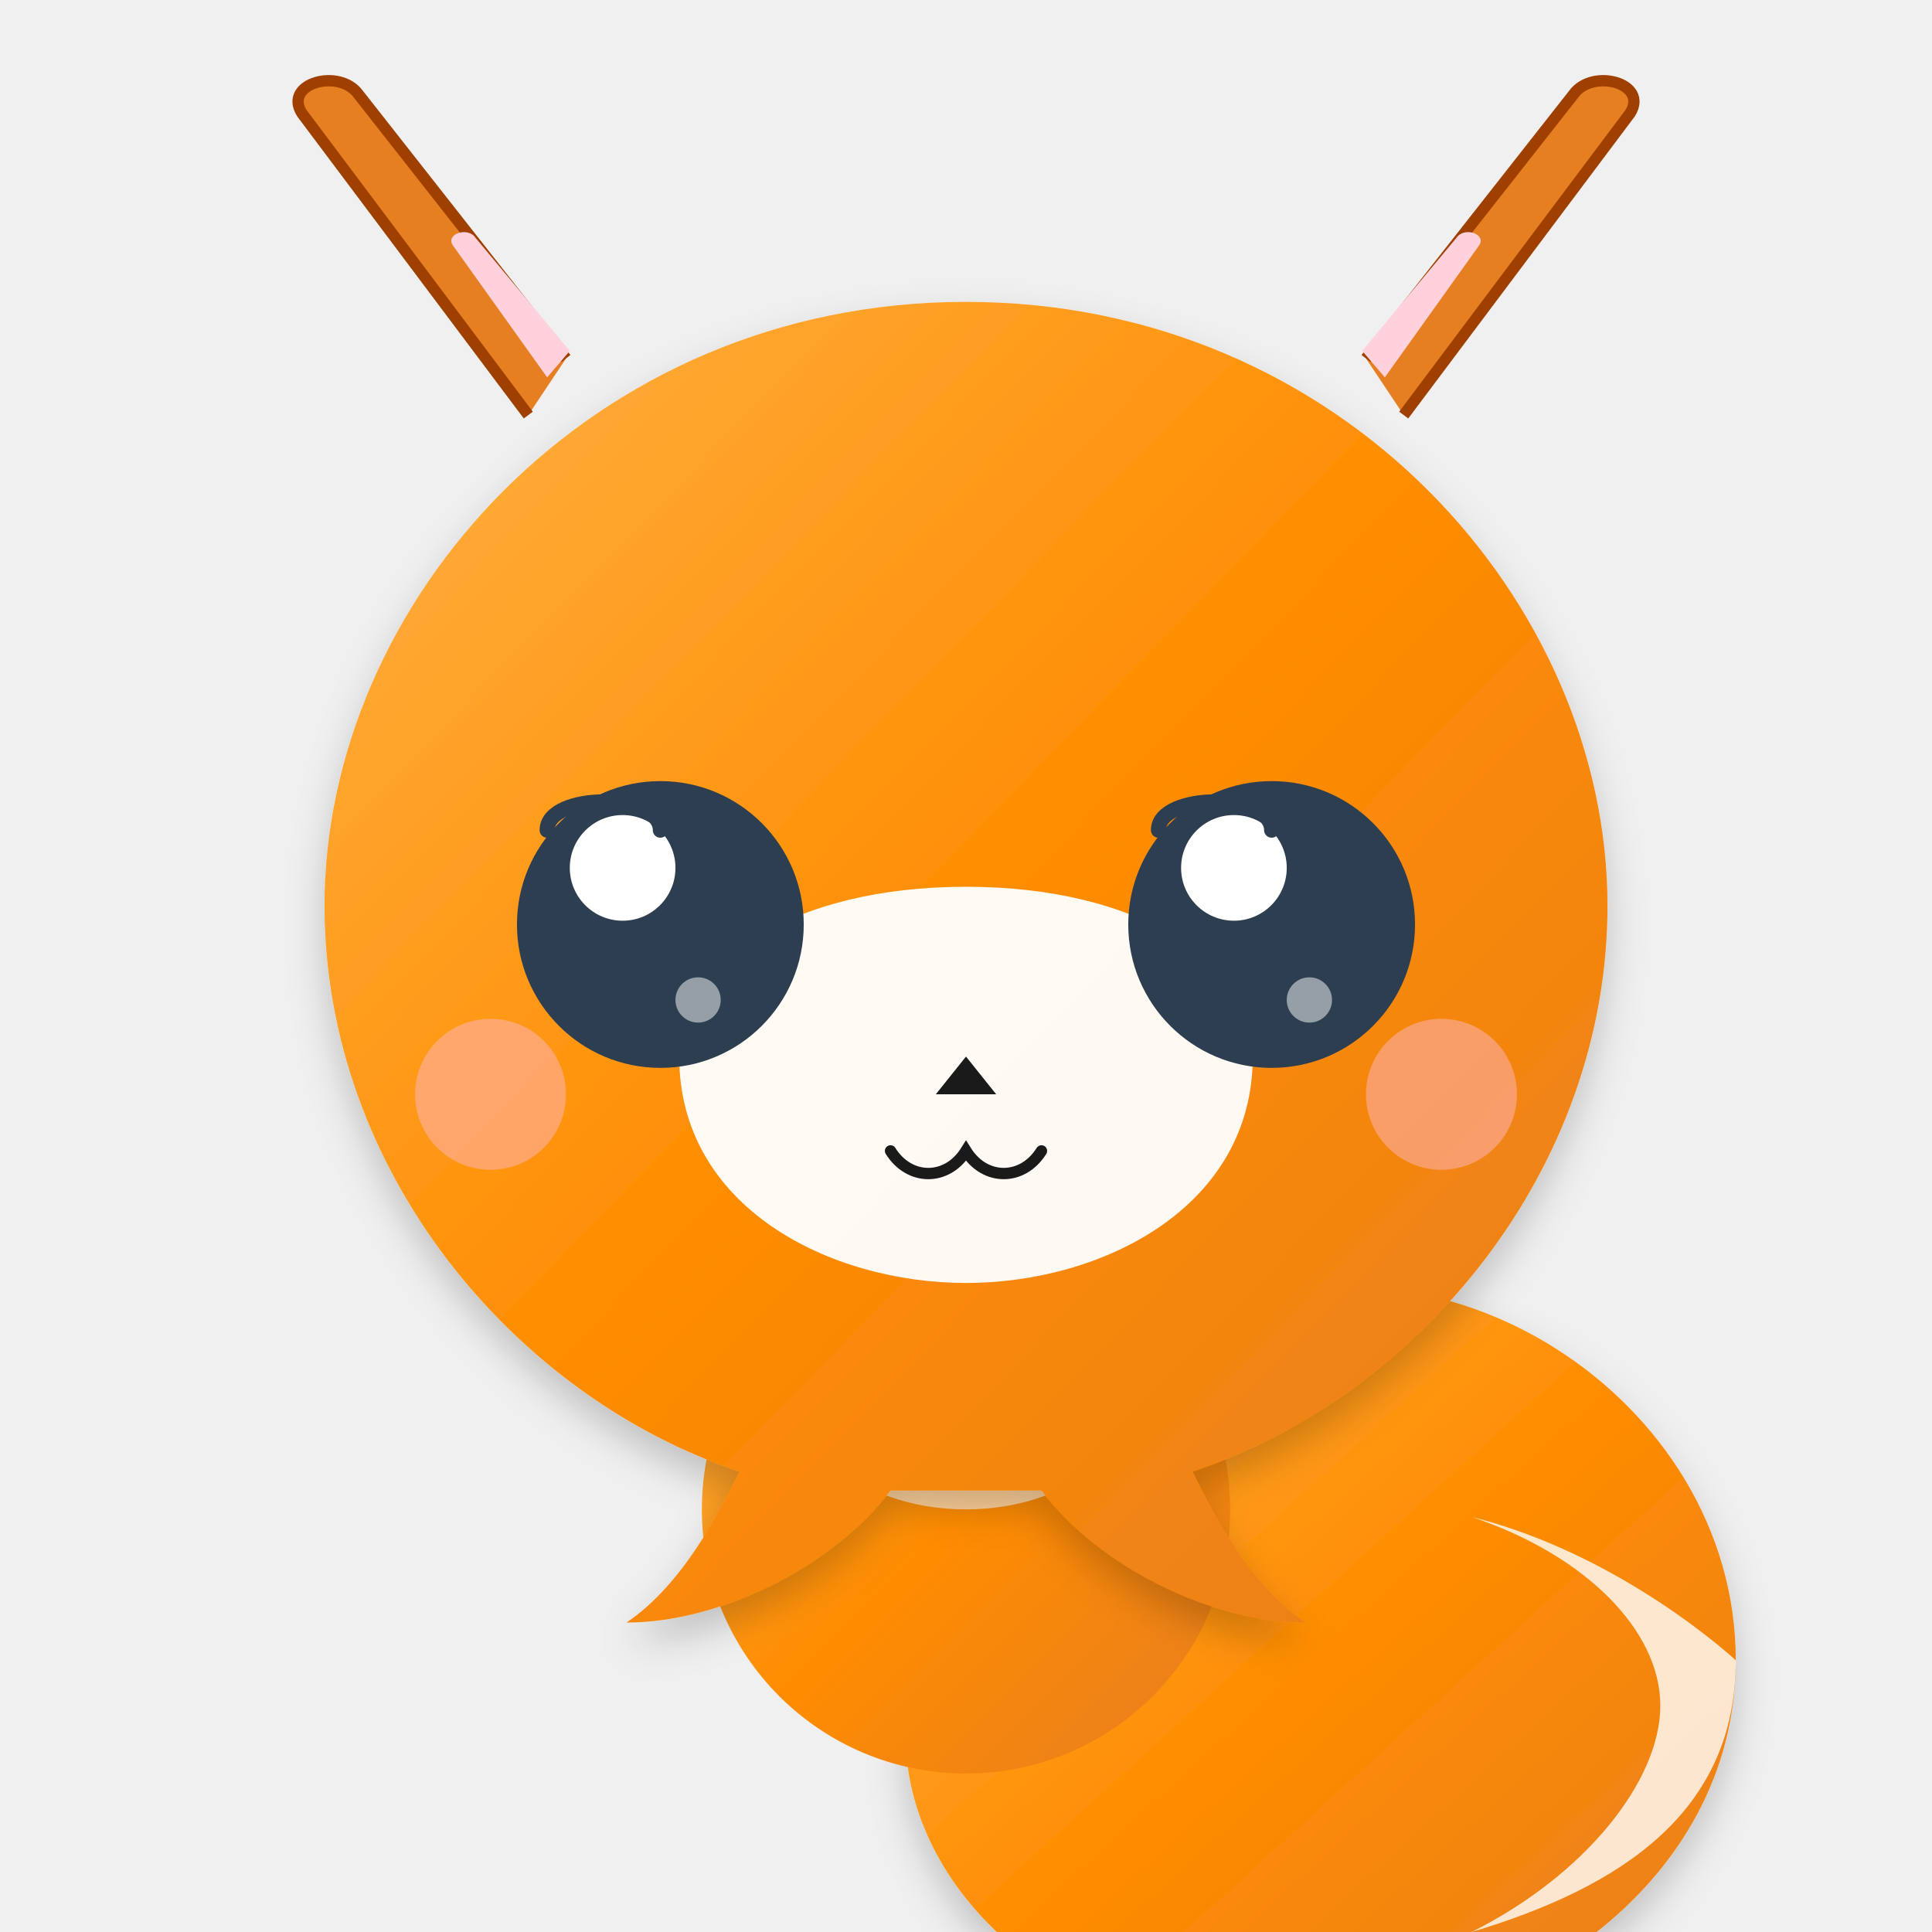
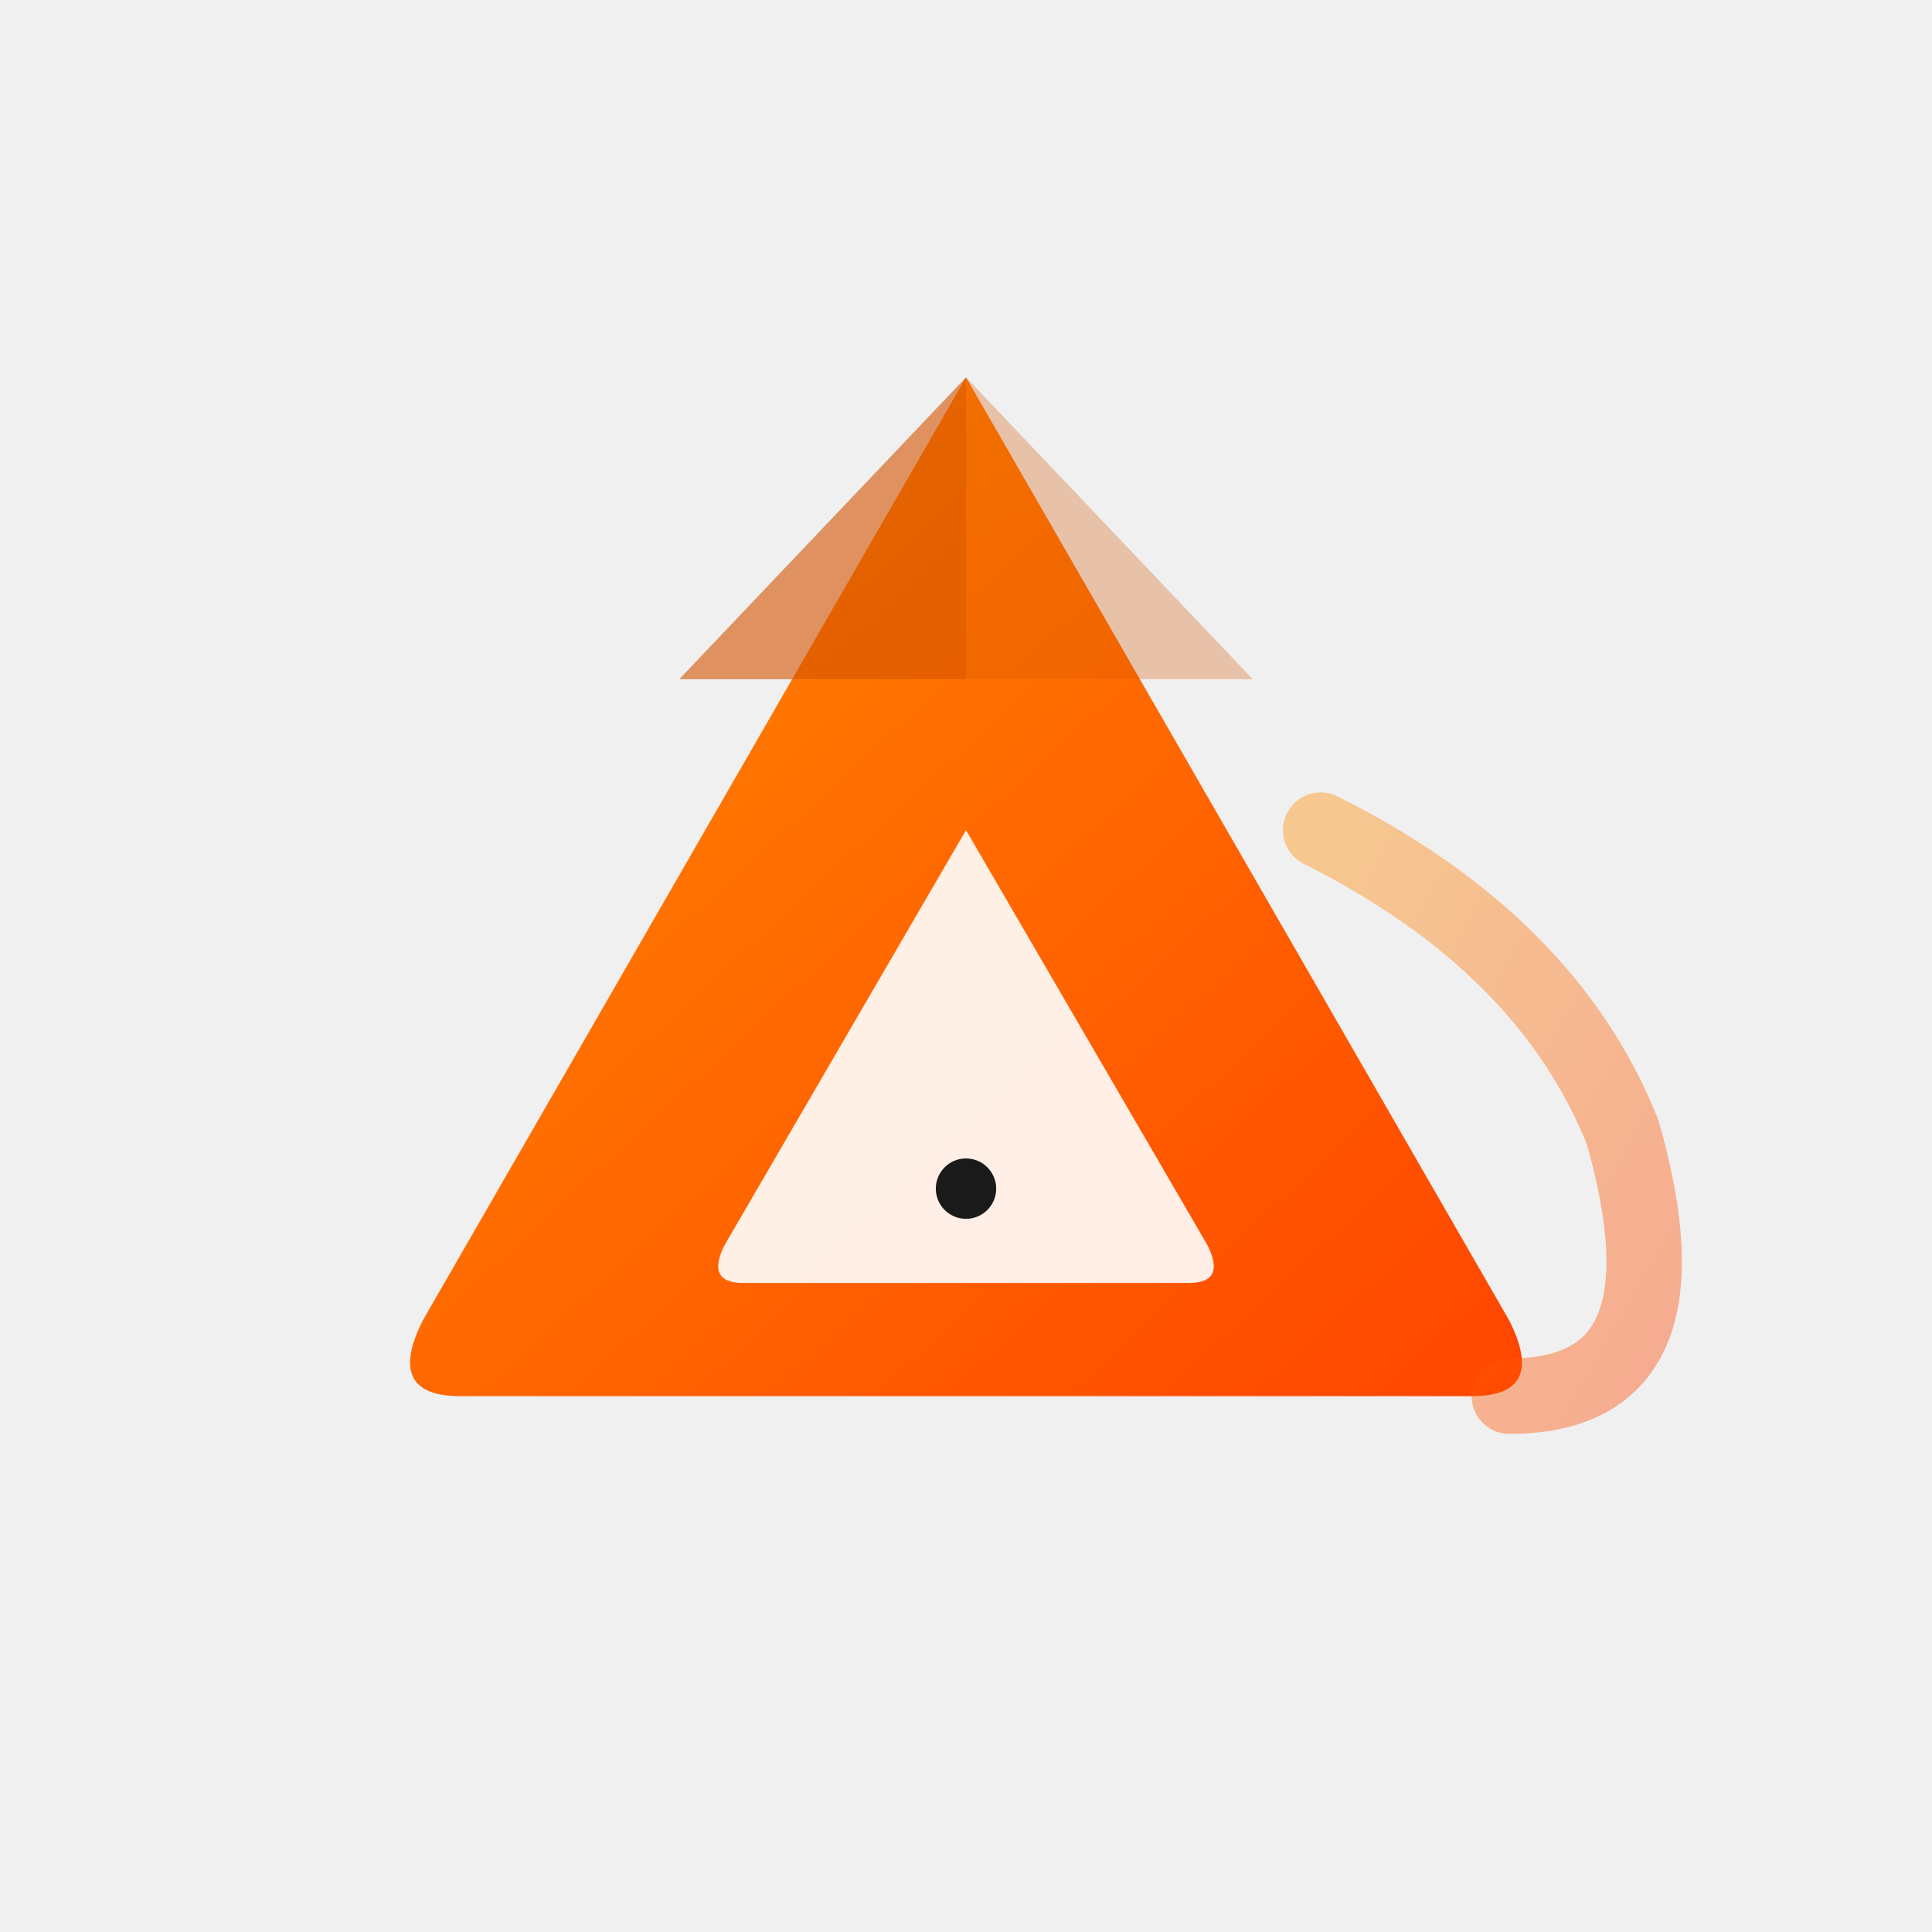
<svg xmlns="http://www.w3.org/2000/svg" viewBox="0 0 512 512">
  <defs>
-     <linearGradient id="furPattern" x1="0%" y1="0%" x2="100%" y2="100%">
-       <stop offset="0%" style="stop-color:#FFB347;stop-opacity:1" />
-       <stop offset="50%" style="stop-color:#FF8C00;stop-opacity:1" />
-       <stop offset="100%" style="stop-color:#E67E22;stop-opacity:1" />
+     <linearGradient id="minGrad" x1="0%" y1="0%" x2="100%" y2="100%">
+       <stop offset="0%" style="stop-color:#FF8C00;stop-opacity:1" />
+       <stop offset="100%" style="stop-color:#FF4500;stop-opacity:1" />
    </linearGradient>
-     <filter id="fluffy" x="-20%" y="-20%" width="140%" height="140%">
-       <feGaussianBlur in="SourceAlpha" stdDeviation="5" />
-       <feOffset dx="0" dy="5" result="offsetblur" />
-       <feComponentTransfer>
-         <feFuncA type="linear" slope="0.2" />
-       </feComponentTransfer>
-       <feMerge>
-         <feMergeNode />
-         <feMergeNode in="SourceGraphic" />
-       </feMerge>
-     </filter>
  </defs>
-   <path d="M320 350c60-30 140 20 140 90 0 60-60 100-120 100s-100-40-100-80c0-40 40-90 80-110z" fill="url(#furPattern)" filter="url(#fluffy)" />
-   <path d="M460 440c0 40-30 60-70 72 30-15 50-40 50-60s-20-40-50-50c40 10 70 38 70 38z" fill="#FFFFFF" opacity="0.8" />
-   <circle cx="256" cy="400" r="70" fill="url(#furPattern)" />
-   <path d="M256 400c-30 0-50-20-50-40s20-30 50-30 50 10 50 30-20 40-50 40z" fill="#FFFFFF" opacity="0.6" />
-   <path d="M256 80c-100 0-170 80-170 160 0 70 50 130 110 150-5 10-15 30-30 40 25 0 55-15 70-35h40c15 20 45 35 70 35-15-10-25-30-30-40 60-20 110-80 110-150 0-80-70-160-170-160z" fill="url(#furPattern)" filter="url(#fluffy)" />
-   <path d="M140 110l-60-80c-5-8 10-12 15-5l55 70" fill="#E67E22" stroke="#A04000" stroke-width="3" />
-   <path d="M372 110l60-80c5-8-10-12-15-5l-55 70" fill="#E67E22" stroke="#A04000" stroke-width="3" />
-   <path d="M145 100l-25-35c-2-3 4-5 6-2l25 30" fill="#FFD1DC" />
-   <path d="M367 100l25-35c2-3-4-5-6-2l-25 30" fill="#FFD1DC" />
-   <path d="M180 280c0 40 40 60 76 60s76-20 76-60c0-25-30-45-76-45s-76 20-76 45z" fill="#FFFFFF" opacity="0.95" />
-   <g>
-     <circle cx="175" cy="245" r="38" fill="#2C3E50" />
-     <circle cx="165" cy="230" r="14" fill="#FFFFFF" />
-     <circle cx="185" cy="265" r="6" fill="#FFFFFF" opacity="0.5" />
-     <path d="M145 220c0-10 30-10 30 0" fill="none" stroke="#2C3E50" stroke-width="4" stroke-linecap="round" />
-   </g>
-   <g>
-     <circle cx="337" cy="245" r="38" fill="#2C3E50" />
-     <circle cx="327" cy="230" r="14" fill="#FFFFFF" />
-     <circle cx="347" cy="265" r="6" fill="#FFFFFF" opacity="0.5" />
-     <path d="M307 220c0-10 30-10 30 0" fill="none" stroke="#2C3E50" stroke-width="4" stroke-linecap="round" />
-   </g>
-   <circle cx="130" cy="290" r="20" fill="#FFB6C1" opacity="0.5" />
-   <circle cx="382" cy="290" r="20" fill="#FFB6C1" opacity="0.5" />
-   <path d="M256 280l-8 10h16z" fill="#1a1a1b" />
-   <path d="M236 305c5 8 15 8 20 0 5 8 15 8 20 0" fill="none" stroke="#1a1a1b" stroke-width="3" stroke-linecap="round" />
+   <path d="M256 100 L400 350 Q410 370 390 370 L122 370 Q102 370 112 350 Z" fill="url(#minGrad)" />
+   <path d="M256 100 L180 180 L256 180 Z" fill="#D35400" opacity="0.6" />
+   <path d="M256 100 L332 180 L256 180 Z" fill="#D35400" opacity="0.3" />
+   <path d="M256 220 L320 330 Q325 340 315 340 L197 340 Q187 340 192 330 Z" fill="#FFFFFF" opacity="0.9" />
+   <circle cx="256" cy="315" r="8" fill="#1a1a1b" />
+   <path d="M400 370 Q450 370 430 300 Q410 250 350 220" fill="none" stroke="url(#minGrad)" stroke-width="20" stroke-linecap="round" opacity="0.4" />
</svg>
